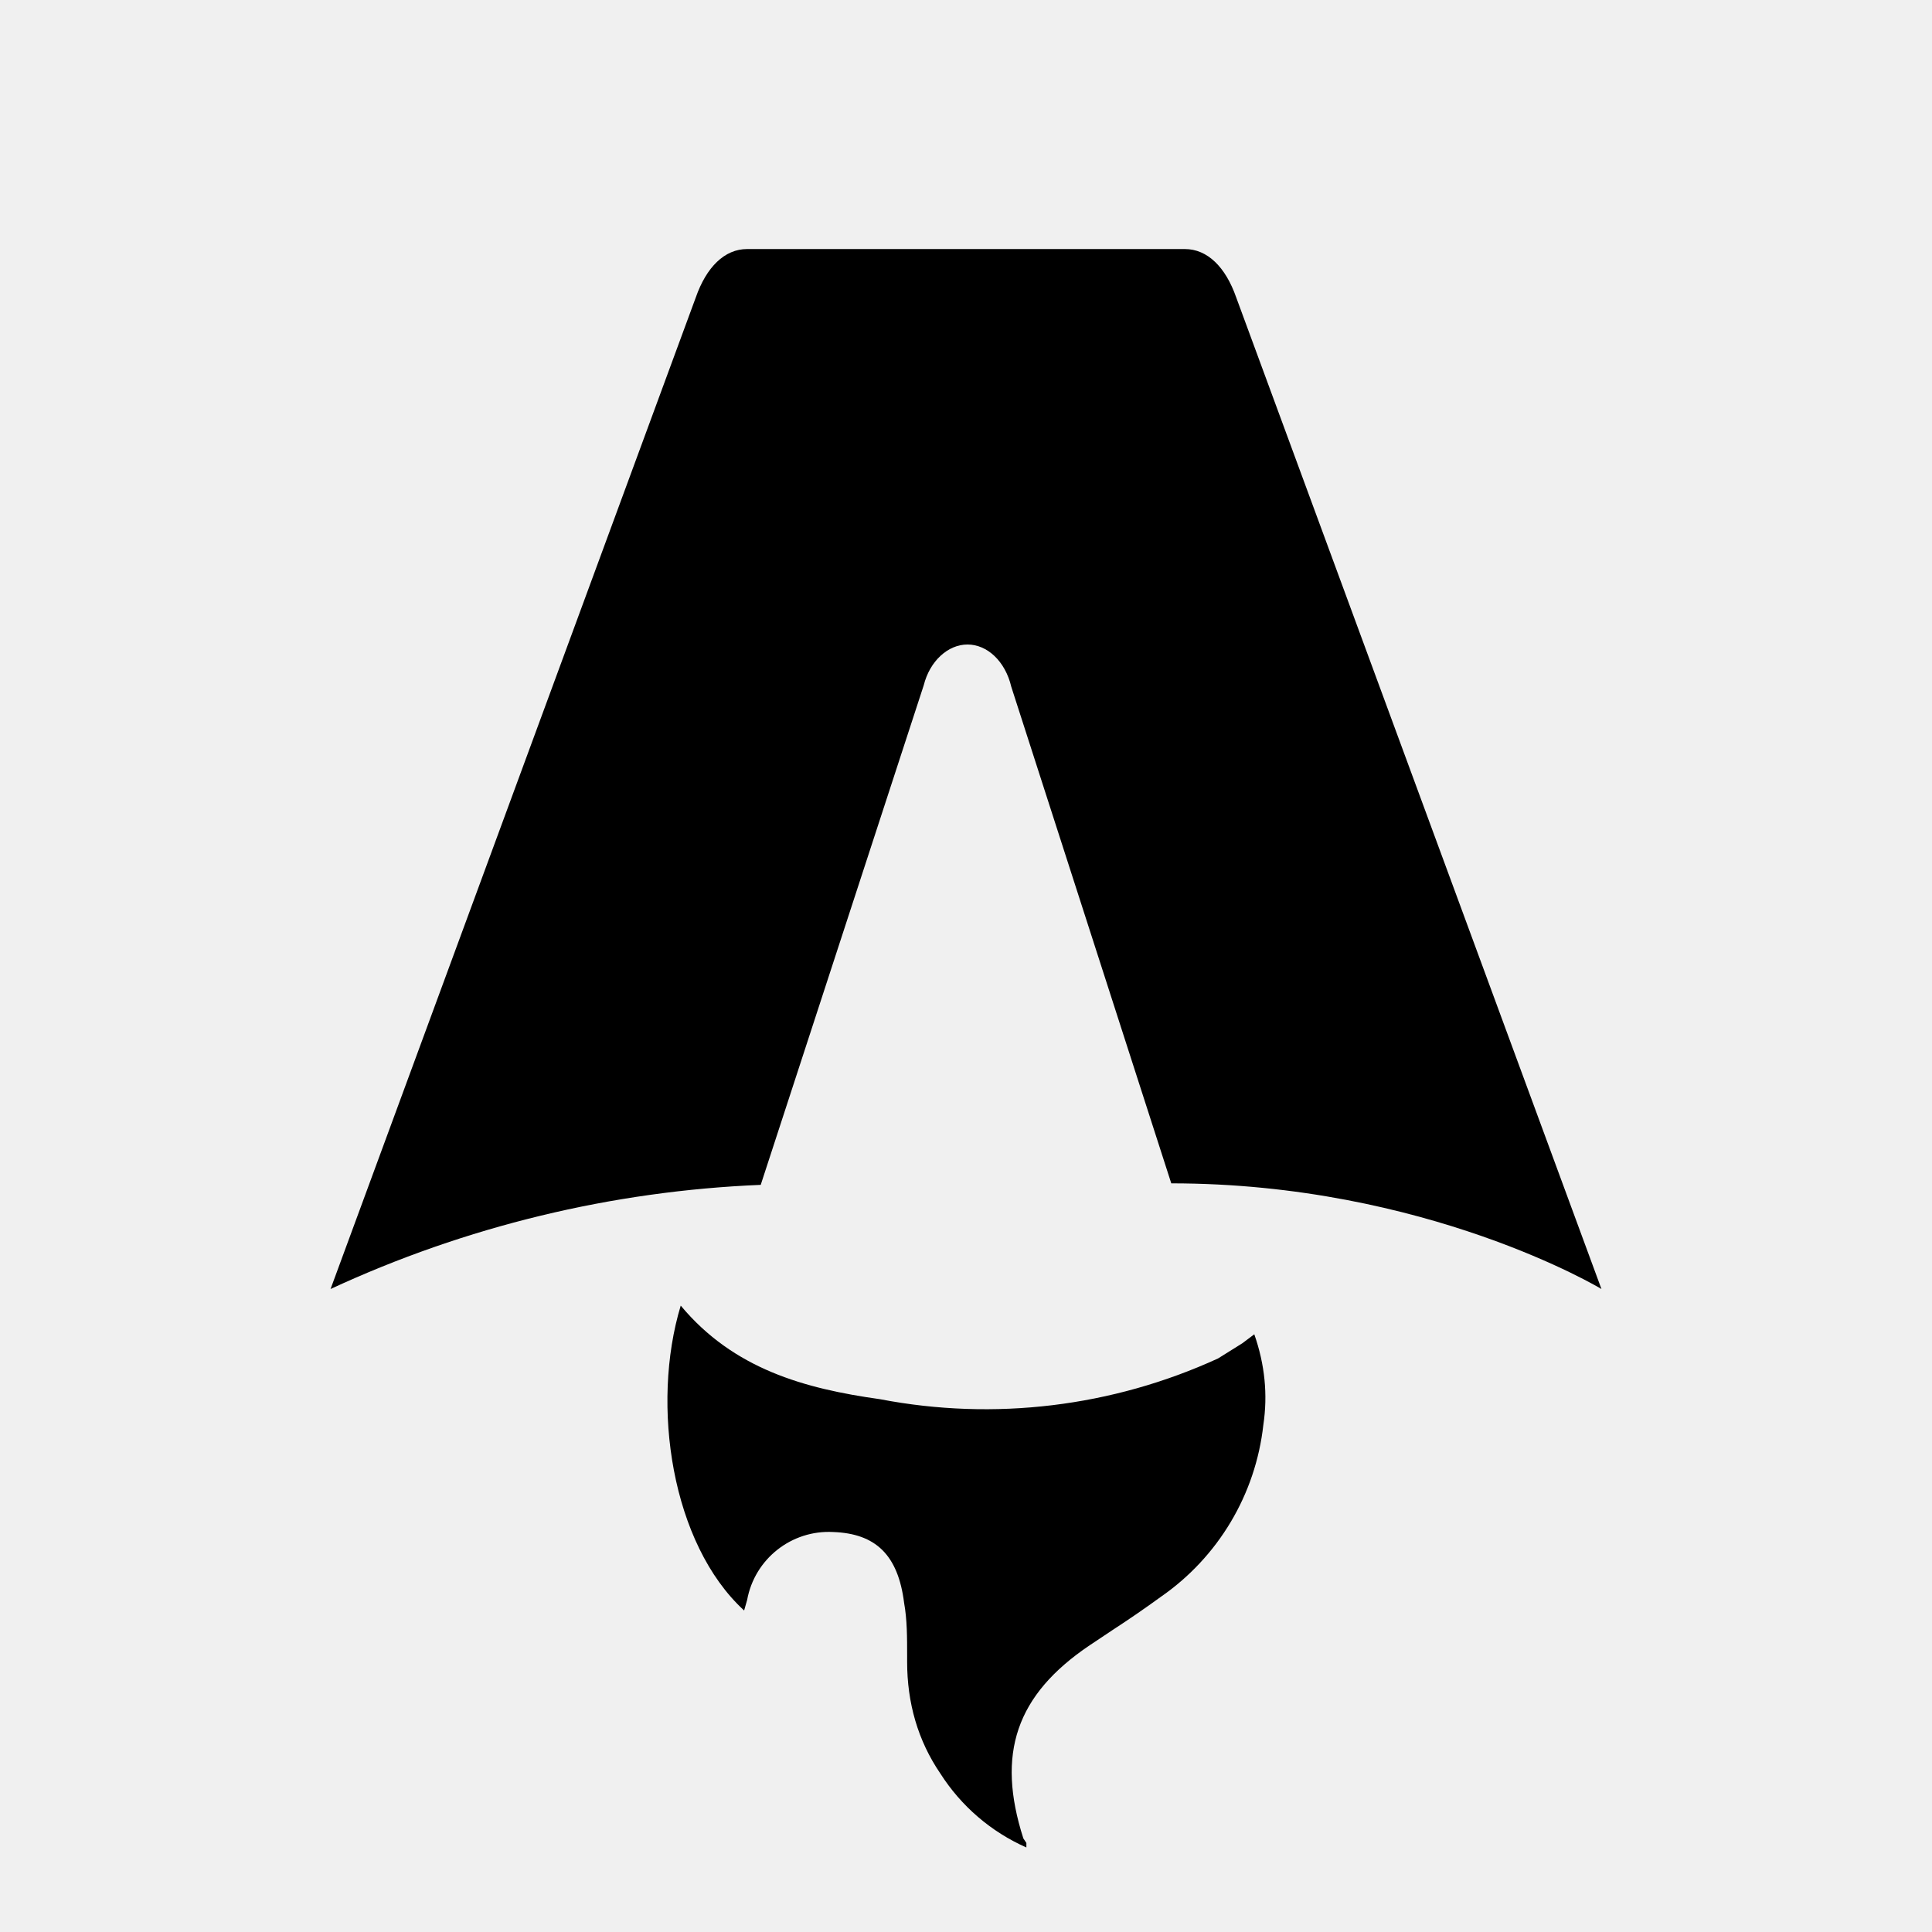
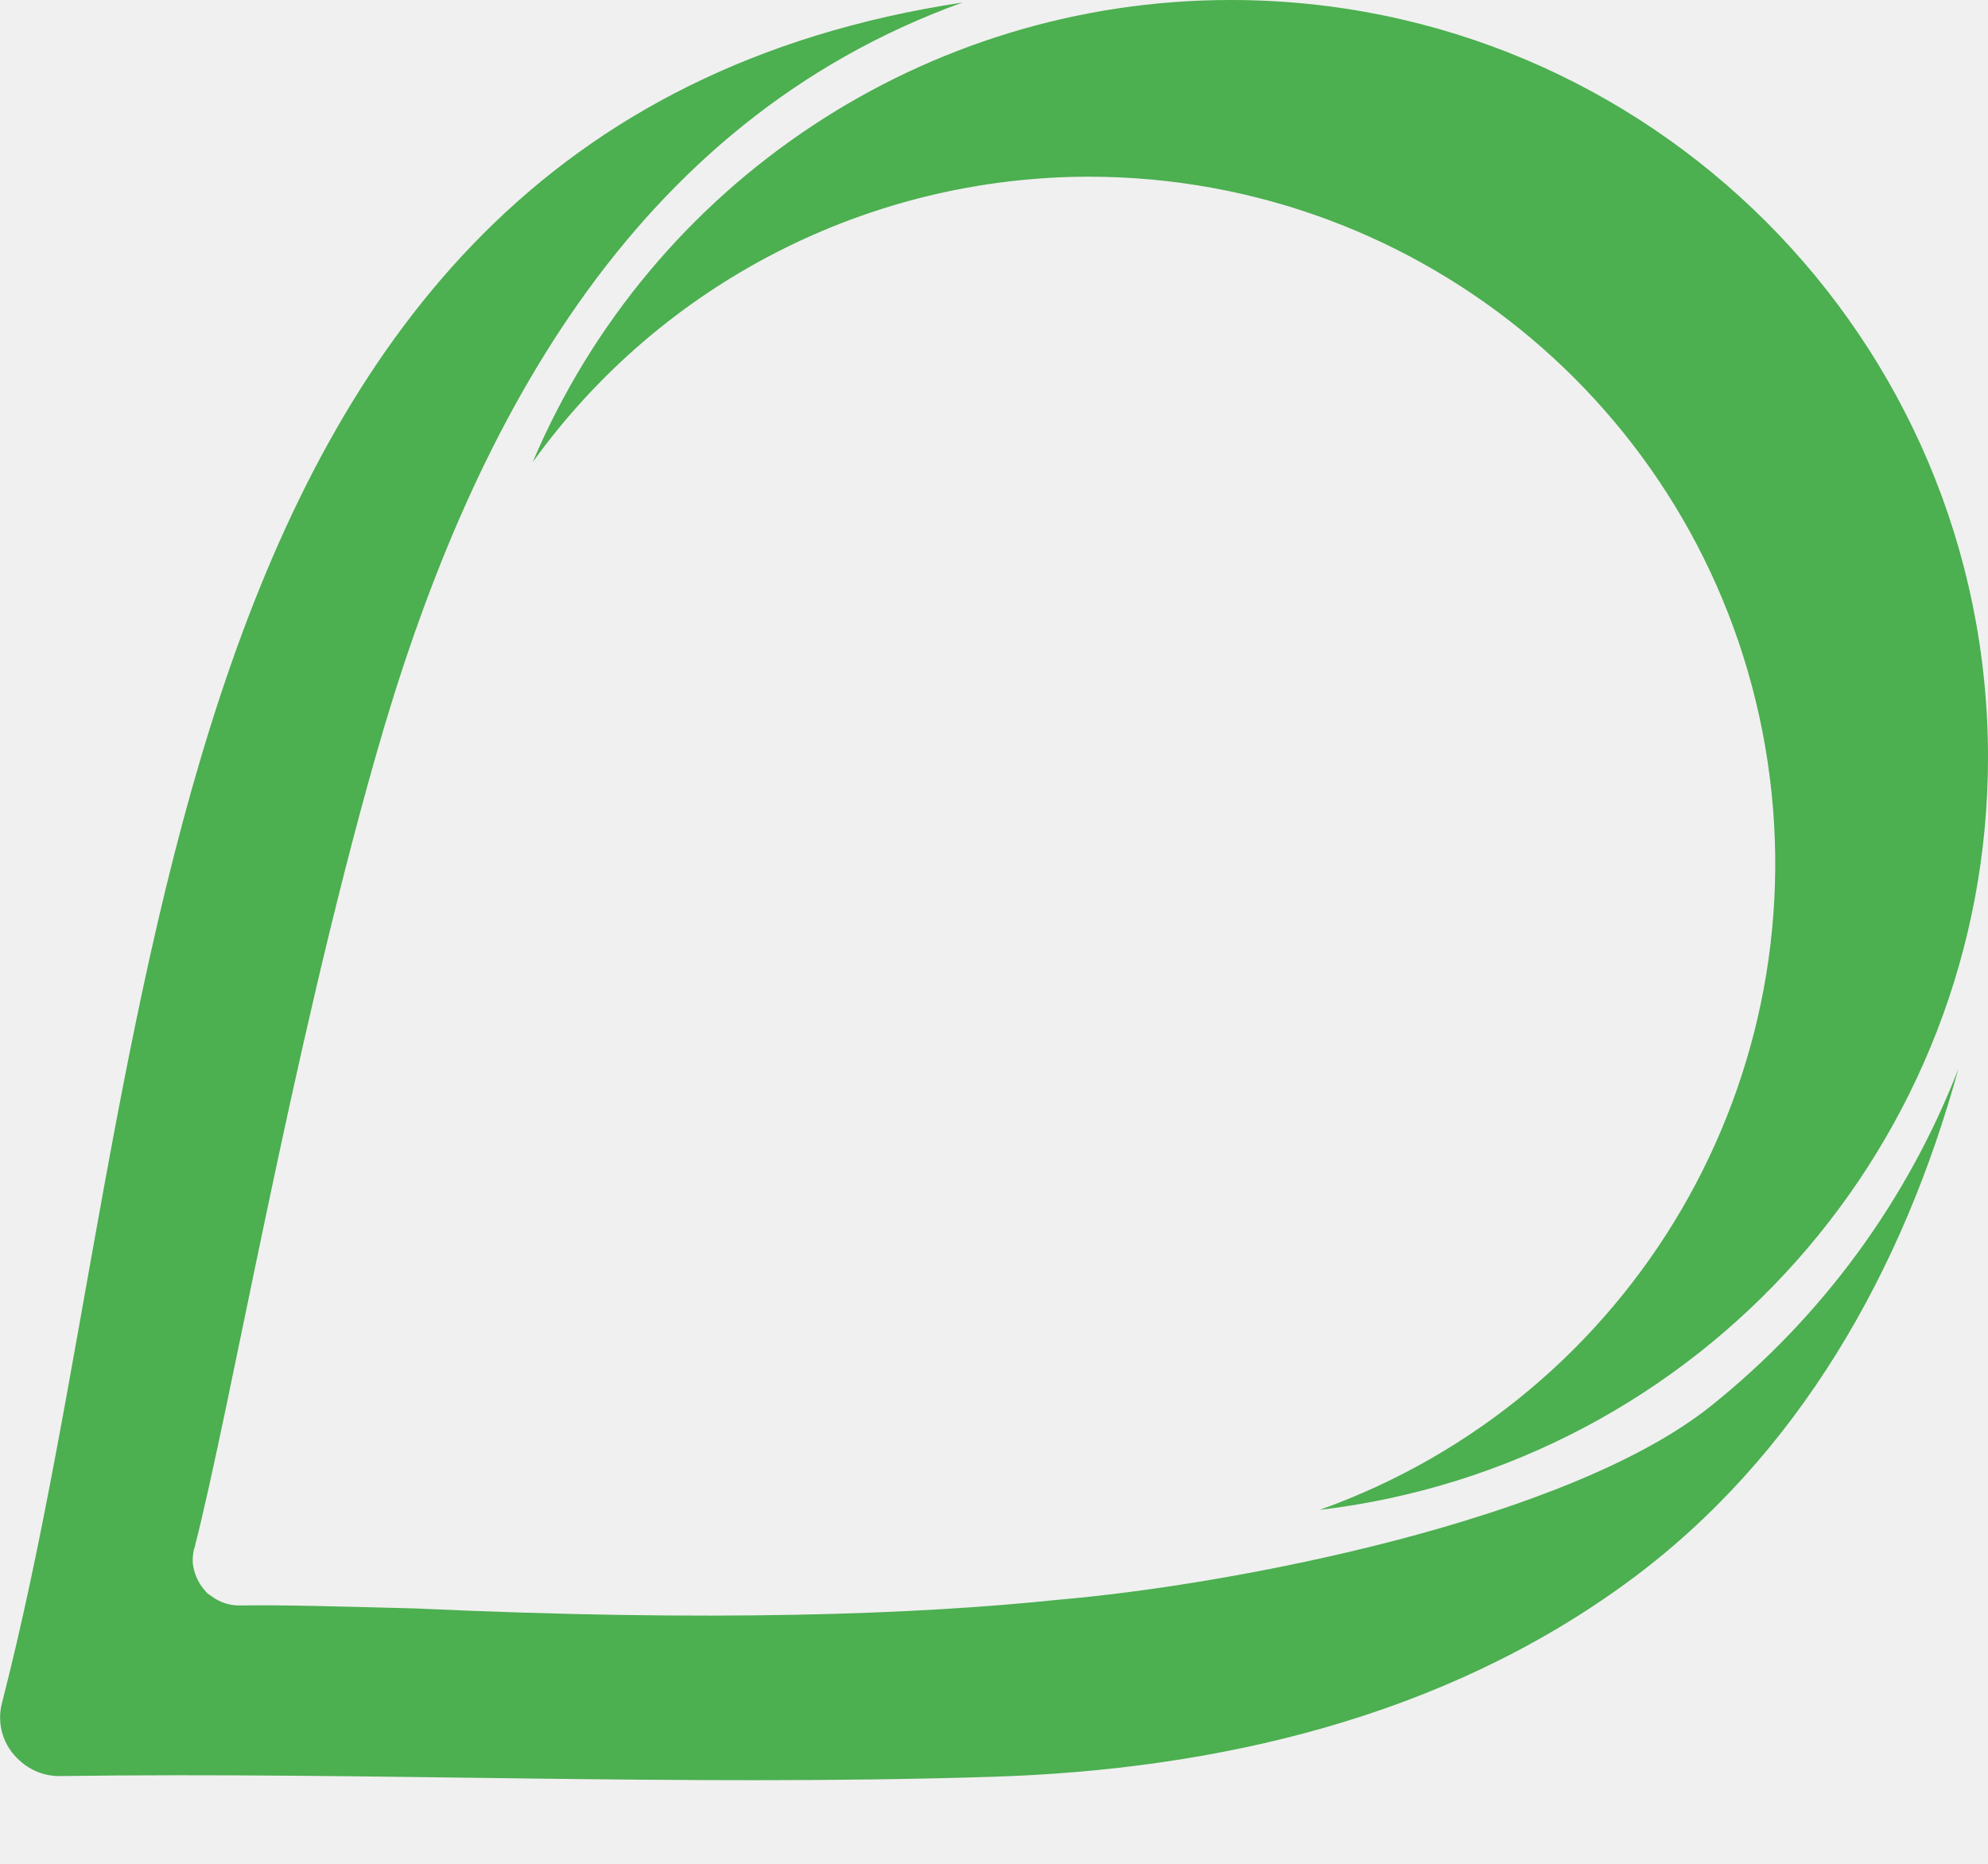
- <svg xmlns="http://www.w3.org/2000/svg" fill="none" viewBox="0 0 128 128">
-   <path d="M50.4 78.5a75.1 75.1 0 0 0-28.5 6.9l24.2-65.7c.7-2 1.9-3.2 3.4-3.2h29c1.5 0 2.7 1.2 3.4 3.2l24.2 65.7s-11.6-7-28.5-7L67 45.5c-.4-1.7-1.6-2.8-2.9-2.8-1.3 0-2.5 1.1-2.9 2.7L50.4 78.5Zm-1.1 28.2Zm-4.2-20.2c-2 6.6-.6 15.8 4.2 20.2a17.5 17.5 0 0 1 .2-.7 5.5 5.5 0 0 1 5.7-4.5c2.8.1 4.3 1.5 4.7 4.7.2 1.1.2 2.3.2 3.5v.4c0 2.7.7 5.2 2.2 7.4a13 13 0 0 0 5.7 4.9v-.3l-.2-.3c-1.8-5.6-.5-9.5 4.4-12.8l1.5-1a73 73 0 0 0 3.2-2.2 16 16 0 0 0 6.8-11.4c.3-2 .1-4-.6-6l-.8.6-1.6 1a37 37 0 0 1-22.4 2.7c-5-.7-9.7-2-13.2-6.2Z" />
-   <style>
-         path { fill: #000; }
-         @media (prefers-color-scheme: dark) {
-             path { fill: #FFF; }
-         }
-     </style>
+ <svg xmlns="http://www.w3.org/2000/svg" width="16" height="15" fill="none">
+   <path fill="#4caf50" fill-rule="evenodd" d="M9.904 0A6.095 6.095 0 0 1 16 6.096a6.1 6.1 0 0 1-5.38 6.056A5.526 5.526 0 0 0 8.77 1.422 5.52 5.52 0 0 0 4.287 3.72 6.1 6.1 0 0 1 9.9 0" clip-rule="evenodd" />
+   <path fill="#4caf50" d="M1.564 12.462c.296-1.15.775-3.97 1.46-6.377C3.77 3.46 5.074.985 7.747.02 1.05 1.036 1.326 8.628.013 13.717a.46.46 0 0 0 .143.45.47.47 0 0 0 .319.127c2.5-.035 5.005.084 7.501.006 1.817-.055 3.64-.479 5.127-1.57 1.37-1.005 2.215-2.512 2.659-4.129a6.47 6.47 0 0 1-1.989 2.712c-1.143.917-3.829 1.44-5.257 1.562-1.135.119-2.79.18-5.167.07-.584-.015-1.074-.03-1.423-.024a.37.37 0 0 1-.22-.072c-.012-.01-.023-.015-.035-.024q-.013-.013-.035-.04a.398.398 0 0 1-.084-.2.4.4 0 0 1 .009-.117" />
</svg>
